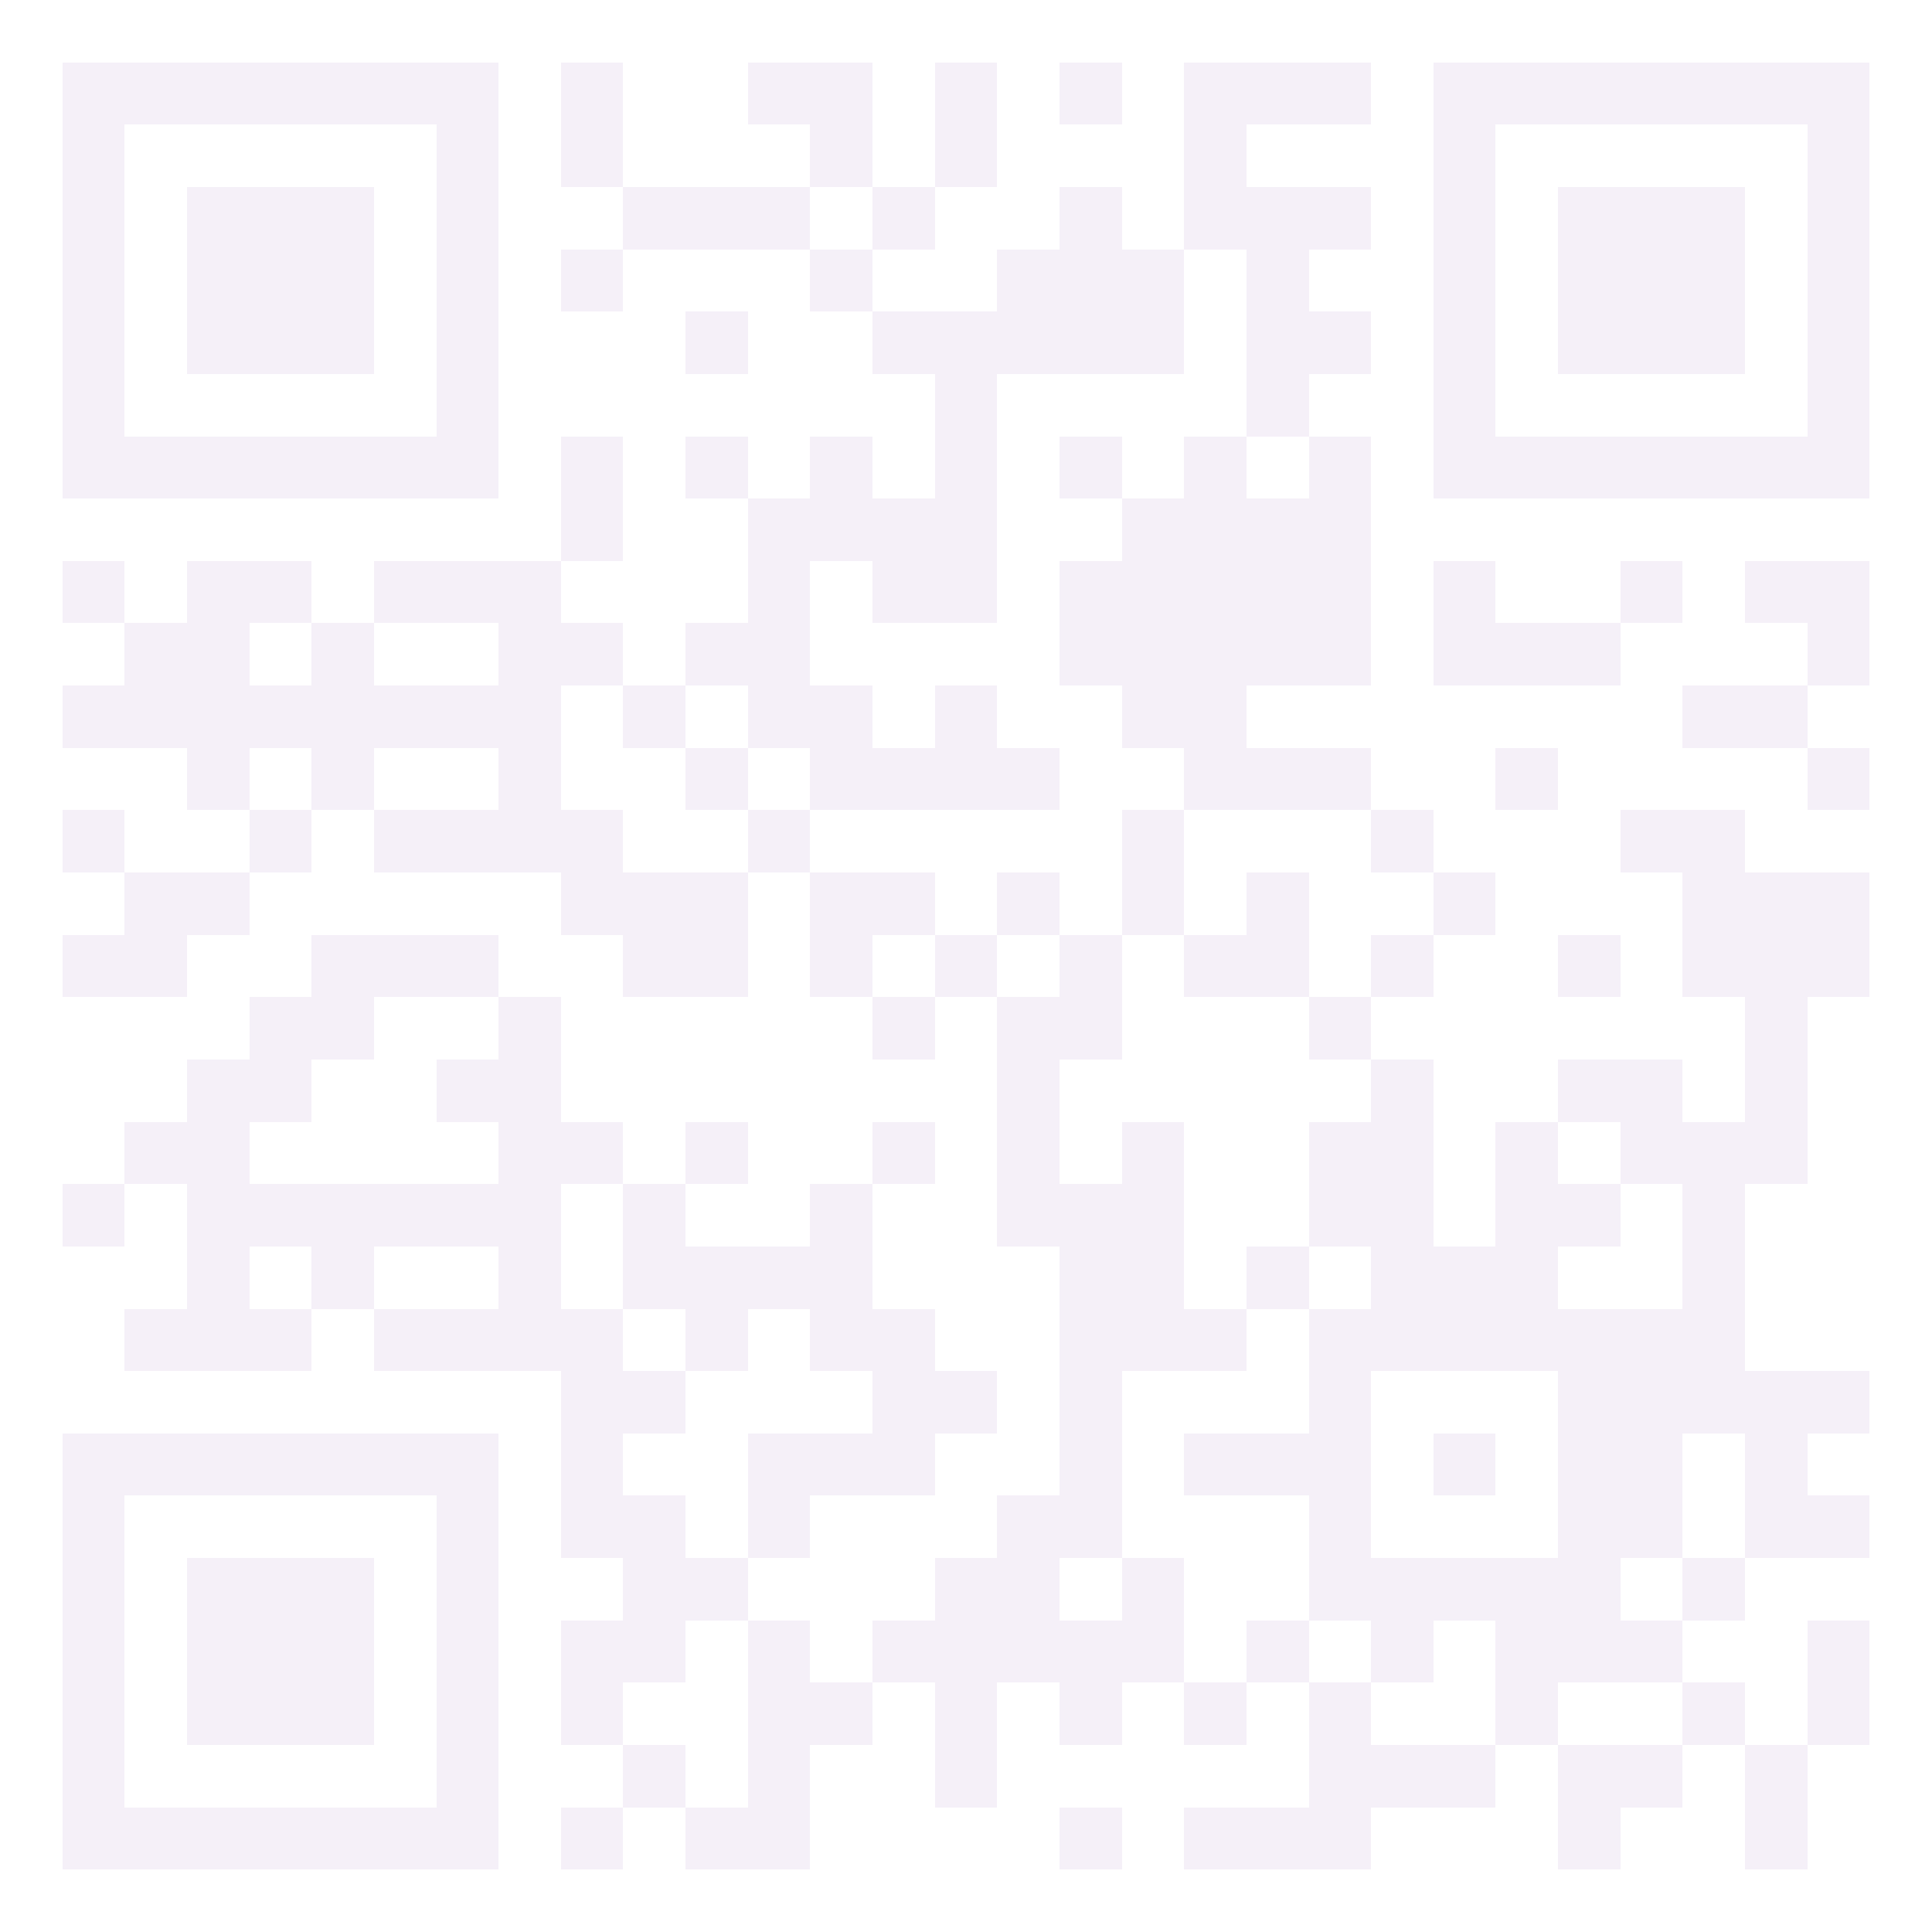
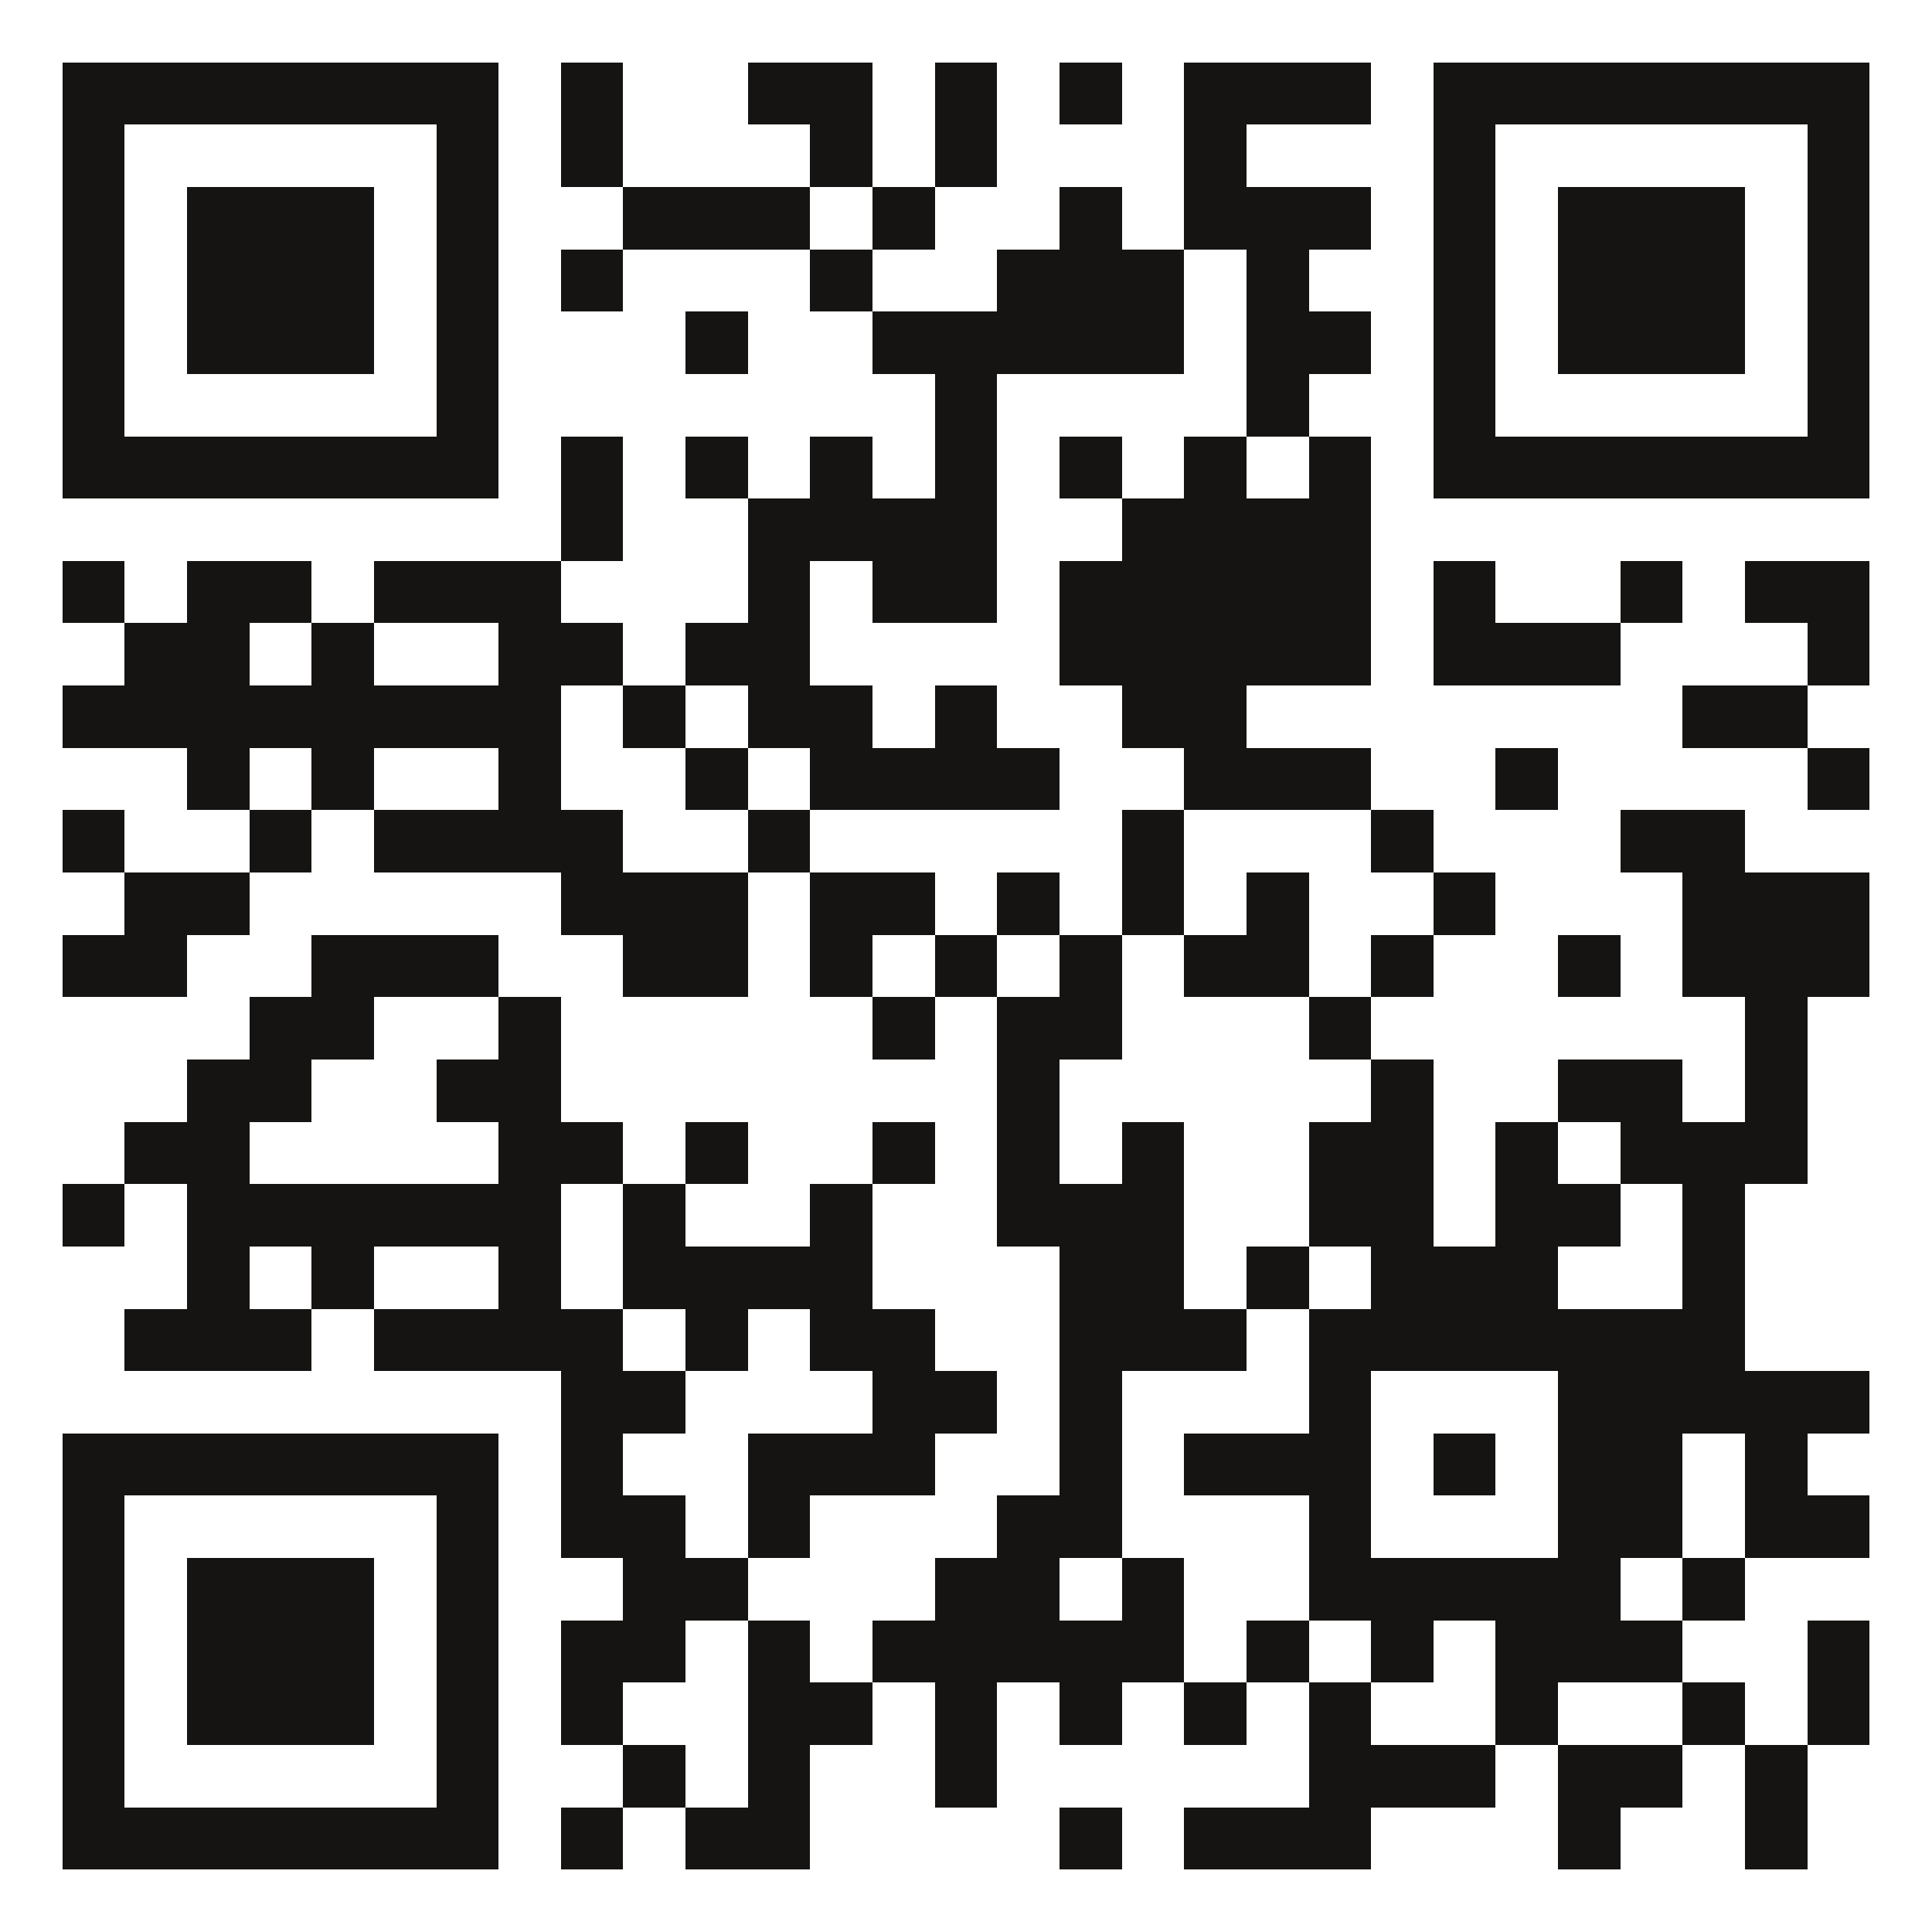
<svg xmlns="http://www.w3.org/2000/svg" viewBox="0 0 31 31" shape-rendering="crispEdges">
-   <path stroke="#f5f0f8" d="M1 1.5h7m1 0h1m2 0h2m1 0h1m1 0h1m1 0h3m1 0h7M1 2.5h1m5 0h1m1 0h1m3 0h1m1 0h1m3 0h1m3 0h1m5 0h1M1 3.5h1m1 0h3m1 0h1m2 0h3m1 0h1m2 0h1m1 0h3m1 0h1m1 0h3m1 0h1M1 4.5h1m1 0h3m1 0h1m1 0h1m3 0h1m2 0h3m1 0h1m2 0h1m1 0h3m1 0h1M1 5.5h1m1 0h3m1 0h1m3 0h1m2 0h5m1 0h2m1 0h1m1 0h3m1 0h1M1 6.5h1m5 0h1m7 0h1m4 0h1m2 0h1m5 0h1M1 7.5h7m1 0h1m1 0h1m1 0h1m1 0h1m1 0h1m1 0h1m1 0h1m1 0h7M9 8.5h1m2 0h4m2 0h4M1 9.5h1m1 0h2m1 0h3m3 0h1m1 0h2m1 0h5m1 0h1m2 0h1m1 0h2M2 10.5h2m1 0h1m2 0h2m1 0h2m4 0h5m1 0h3m3 0h1M1 11.5h8m1 0h1m1 0h2m1 0h1m2 0h2m7 0h2M3 12.5h1m1 0h1m2 0h1m2 0h1m1 0h4m2 0h3m2 0h1m4 0h1M1 13.5h1m2 0h1m1 0h4m2 0h1m5 0h1m3 0h1m3 0h2M2 14.5h2m5 0h3m1 0h2m1 0h1m1 0h1m1 0h1m2 0h1m3 0h3M1 15.5h2m2 0h3m2 0h2m1 0h1m1 0h1m1 0h1m1 0h2m1 0h1m2 0h1m1 0h3M4 16.5h2m2 0h1m5 0h1m1 0h2m3 0h1m6 0h1M3 17.5h2m2 0h2m7 0h1m5 0h1m2 0h2m1 0h1M2 18.5h2m4 0h2m1 0h1m2 0h1m1 0h1m1 0h1m2 0h2m1 0h1m1 0h3M1 19.5h1m1 0h6m1 0h1m2 0h1m2 0h3m2 0h2m1 0h2m1 0h1M3 20.5h1m1 0h1m2 0h1m1 0h4m3 0h2m1 0h1m1 0h3m2 0h1M2 21.5h3m1 0h4m1 0h1m1 0h2m2 0h3m1 0h7M9 22.5h2m3 0h2m1 0h1m3 0h1m3 0h5M1 23.5h7m1 0h1m2 0h3m2 0h1m1 0h3m1 0h1m1 0h2m1 0h1M1 24.5h1m5 0h1m1 0h2m1 0h1m3 0h2m3 0h1m3 0h2m1 0h2M1 25.5h1m1 0h3m1 0h1m2 0h2m3 0h2m1 0h1m2 0h5m1 0h1M1 26.5h1m1 0h3m1 0h1m1 0h2m1 0h1m1 0h5m1 0h1m1 0h1m1 0h3m2 0h1M1 27.5h1m1 0h3m1 0h1m1 0h1m2 0h2m1 0h1m1 0h1m1 0h1m1 0h1m2 0h1m2 0h1m1 0h1M1 28.5h1m5 0h1m2 0h1m1 0h1m2 0h1m5 0h3m1 0h2m1 0h1M1 29.5h7m1 0h1m1 0h2m4 0h1m1 0h3m3 0h1m2 0h1" />
+   <path stroke="#151412" d="M1 1.5h7m1 0h1m2 0h2m1 0h1m1 0h1m1 0h3m1 0h7M1 2.5h1m5 0h1m1 0h1m3 0h1m1 0h1m3 0h1m3 0h1m5 0h1M1 3.5h1m1 0h3m1 0h1m2 0h3m1 0h1m2 0h1m1 0h3m1 0h1m1 0h3m1 0h1M1 4.5h1m1 0h3m1 0h1m1 0h1m3 0h1m2 0h3m1 0h1m2 0h1m1 0h3m1 0h1M1 5.5h1m1 0h3m1 0h1m3 0h1m2 0h5m1 0h2m1 0h1m1 0h3m1 0h1M1 6.5h1m5 0h1m7 0h1m4 0h1m2 0h1m5 0h1M1 7.5h7m1 0h1m1 0h1m1 0h1m1 0h1m1 0h1m1 0h1m1 0h1m1 0h7M9 8.5h1m2 0h4m2 0h4M1 9.5h1m1 0h2m1 0h3m3 0h1m1 0h2m1 0h5m1 0h1m2 0h1m1 0h2M2 10.5h2m1 0h1m2 0h2m1 0h2m4 0h5m1 0h3m3 0h1M1 11.5h8m1 0h1m1 0h2m1 0h1m2 0h2m7 0h2M3 12.5h1m1 0h1m2 0h1m2 0h1m1 0h4m2 0h3m2 0h1m4 0h1M1 13.5h1m2 0h1m1 0h4m2 0h1m5 0h1m3 0h1m3 0h2M2 14.5h2m5 0h3m1 0h2m1 0h1m1 0h1m1 0h1m2 0h1m3 0h3M1 15.5h2m2 0h3m2 0h2m1 0h1m1 0h1m1 0h1m1 0h2m1 0h1m2 0h1m1 0h3M4 16.5h2m2 0h1m5 0h1m1 0h2m3 0h1m6 0h1M3 17.5h2m2 0h2m7 0h1m5 0h1m2 0h2m1 0h1M2 18.5h2m4 0h2m1 0h1m2 0h1m1 0h1m1 0h1m2 0h2m1 0h1m1 0h3M1 19.5h1m1 0h6m1 0h1m2 0h1m2 0h3m2 0h2m1 0h2m1 0h1M3 20.5h1m1 0h1m2 0h1m1 0h4m3 0h2m1 0h1m1 0h3m2 0h1M2 21.5h3m1 0h4m1 0h1m1 0h2m2 0h3m1 0h7M9 22.5h2m3 0h2m1 0h1m3 0h1m3 0h5M1 23.5h7m1 0h1m2 0h3m2 0h1m1 0h3m1 0h1m1 0h2m1 0h1M1 24.5h1m5 0h1m1 0h2m1 0h1m3 0h2m3 0h1m3 0h2m1 0h2M1 25.5h1m1 0h3m1 0h1m2 0h2m3 0h2m1 0h1m2 0h5m1 0h1M1 26.5h1m1 0h3m1 0h1m1 0h2m1 0h1m1 0h5m1 0h1m1 0h1m1 0h3m2 0h1M1 27.5h1m1 0h3m1 0h1m1 0h1m2 0h2m1 0h1m1 0h1m1 0h1m1 0h1m2 0h1m2 0h1m1 0h1M1 28.5h1m5 0h1m2 0h1m1 0h1m2 0h1m5 0h3m1 0h2m1 0h1M1 29.5h7m1 0h1m1 0h2m4 0h1m1 0h3m3 0h1m2 0h1" />
</svg>
